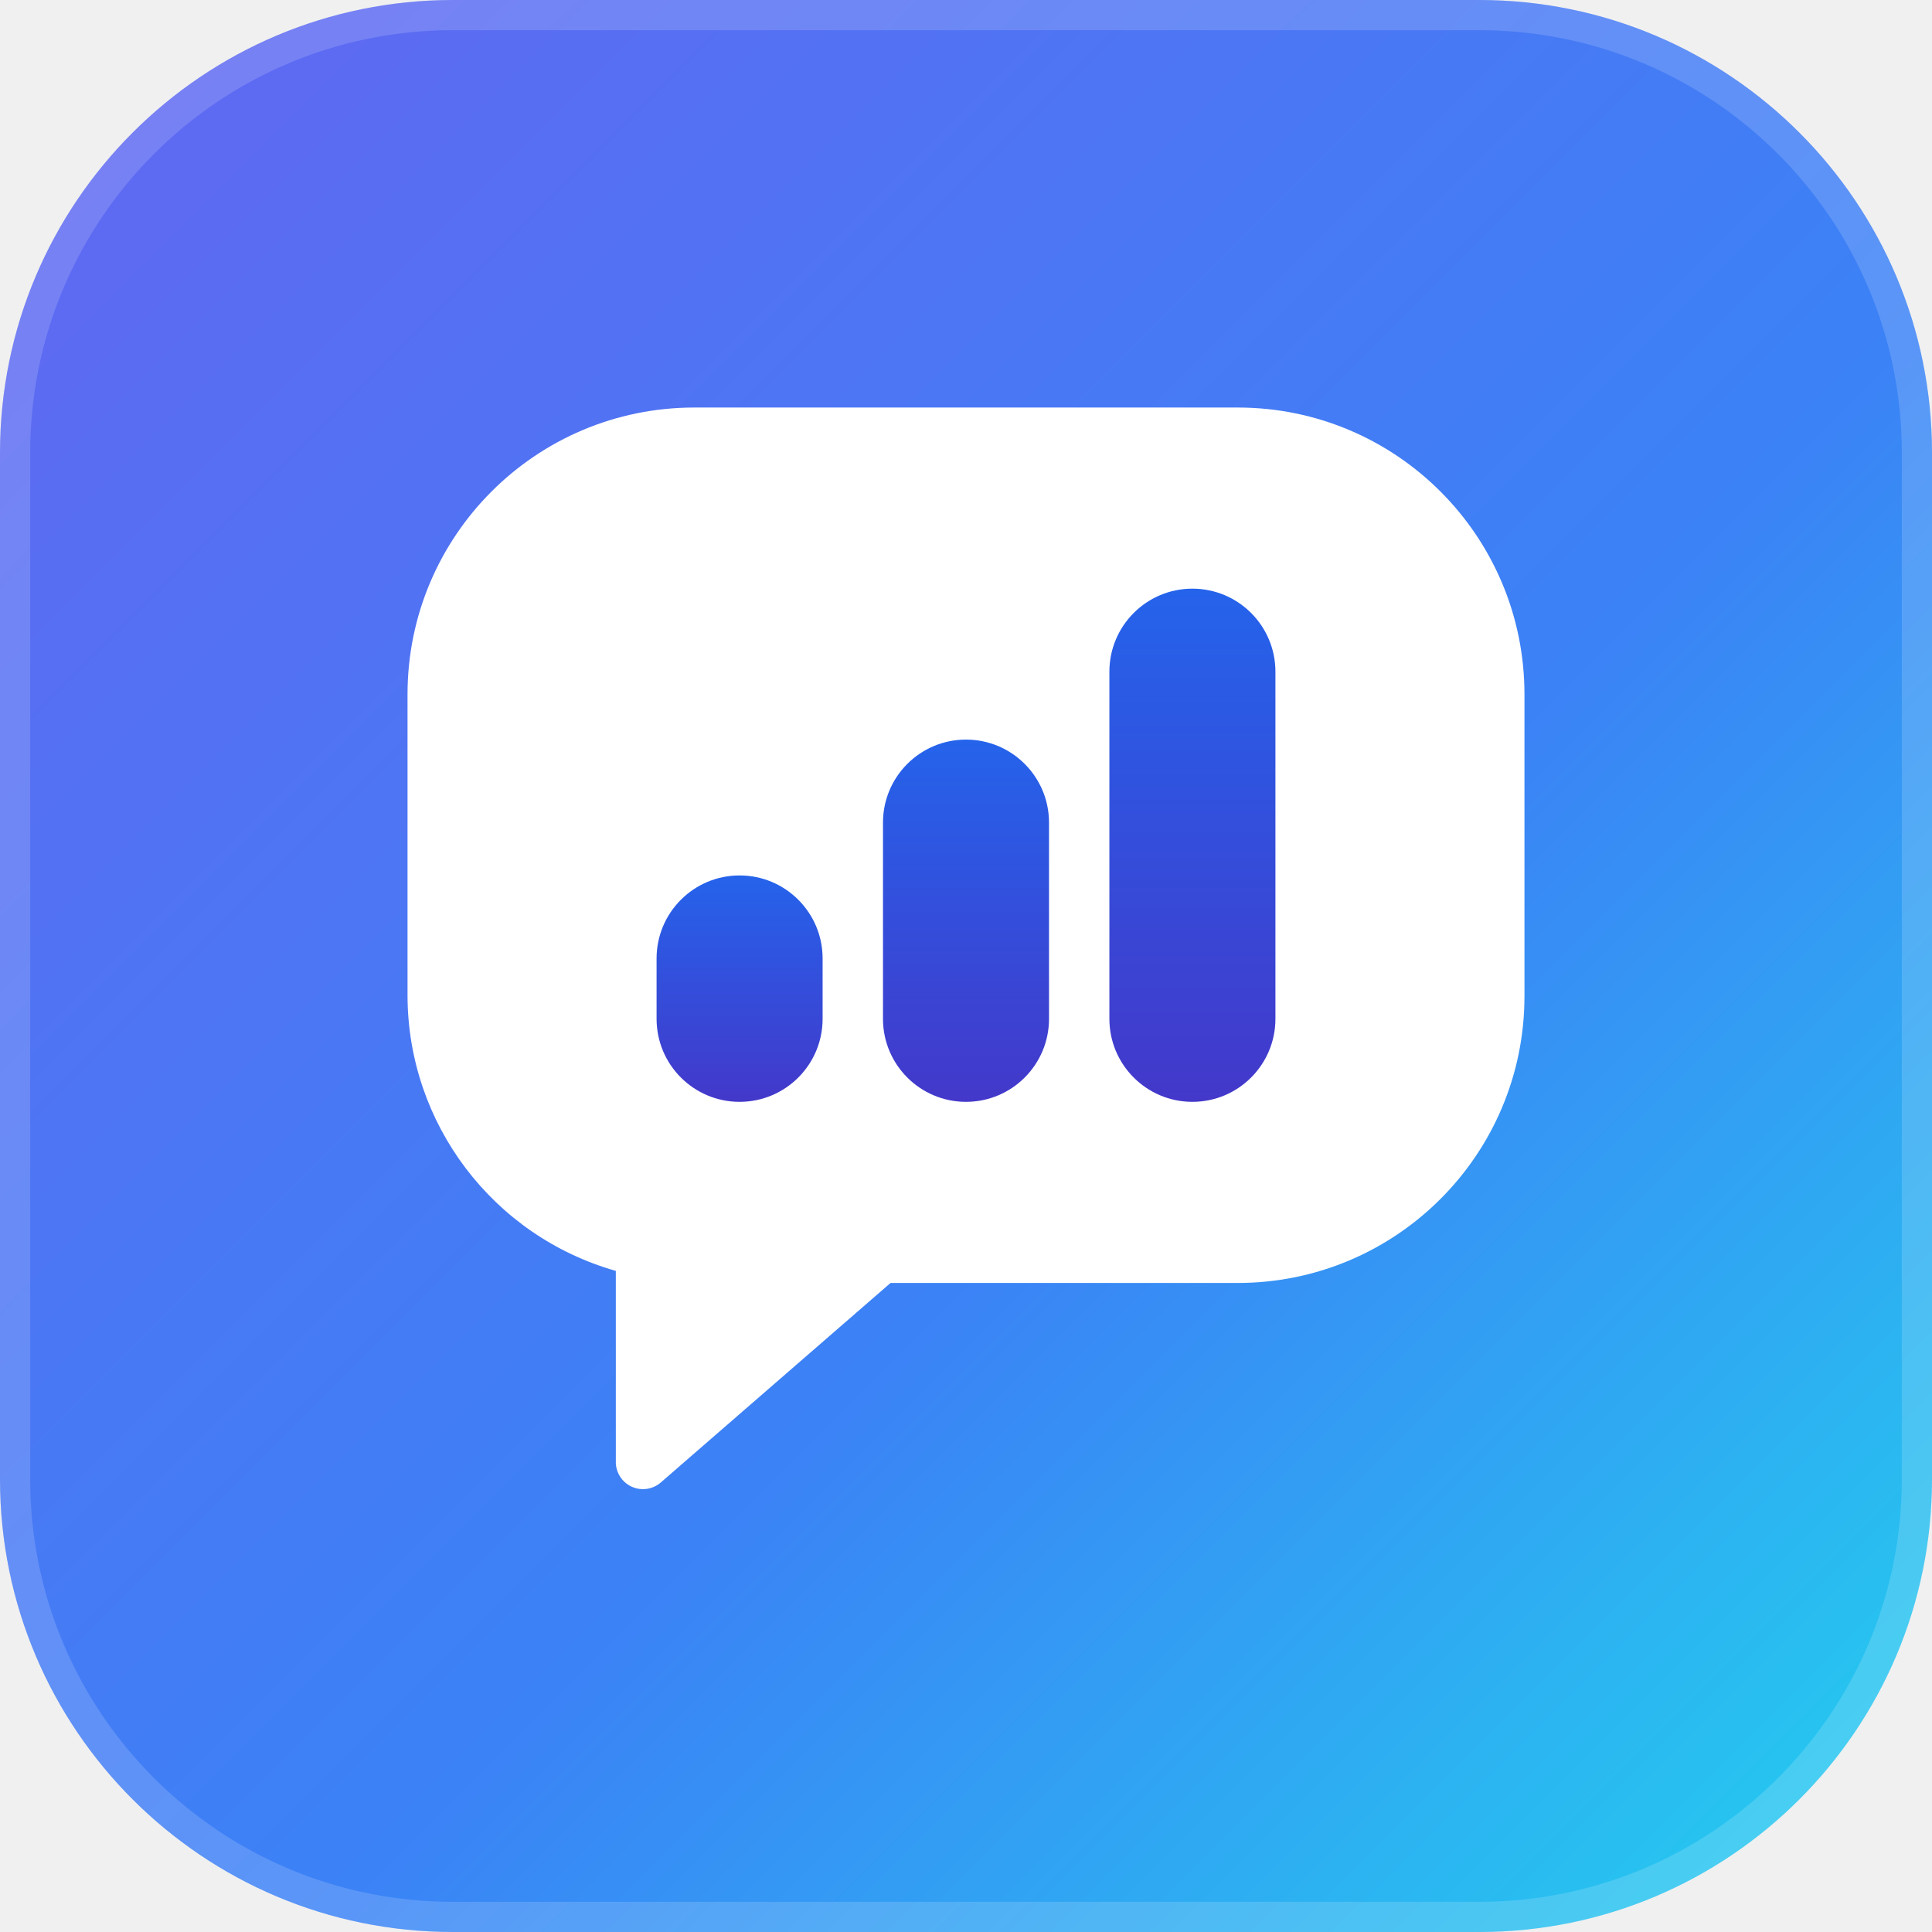
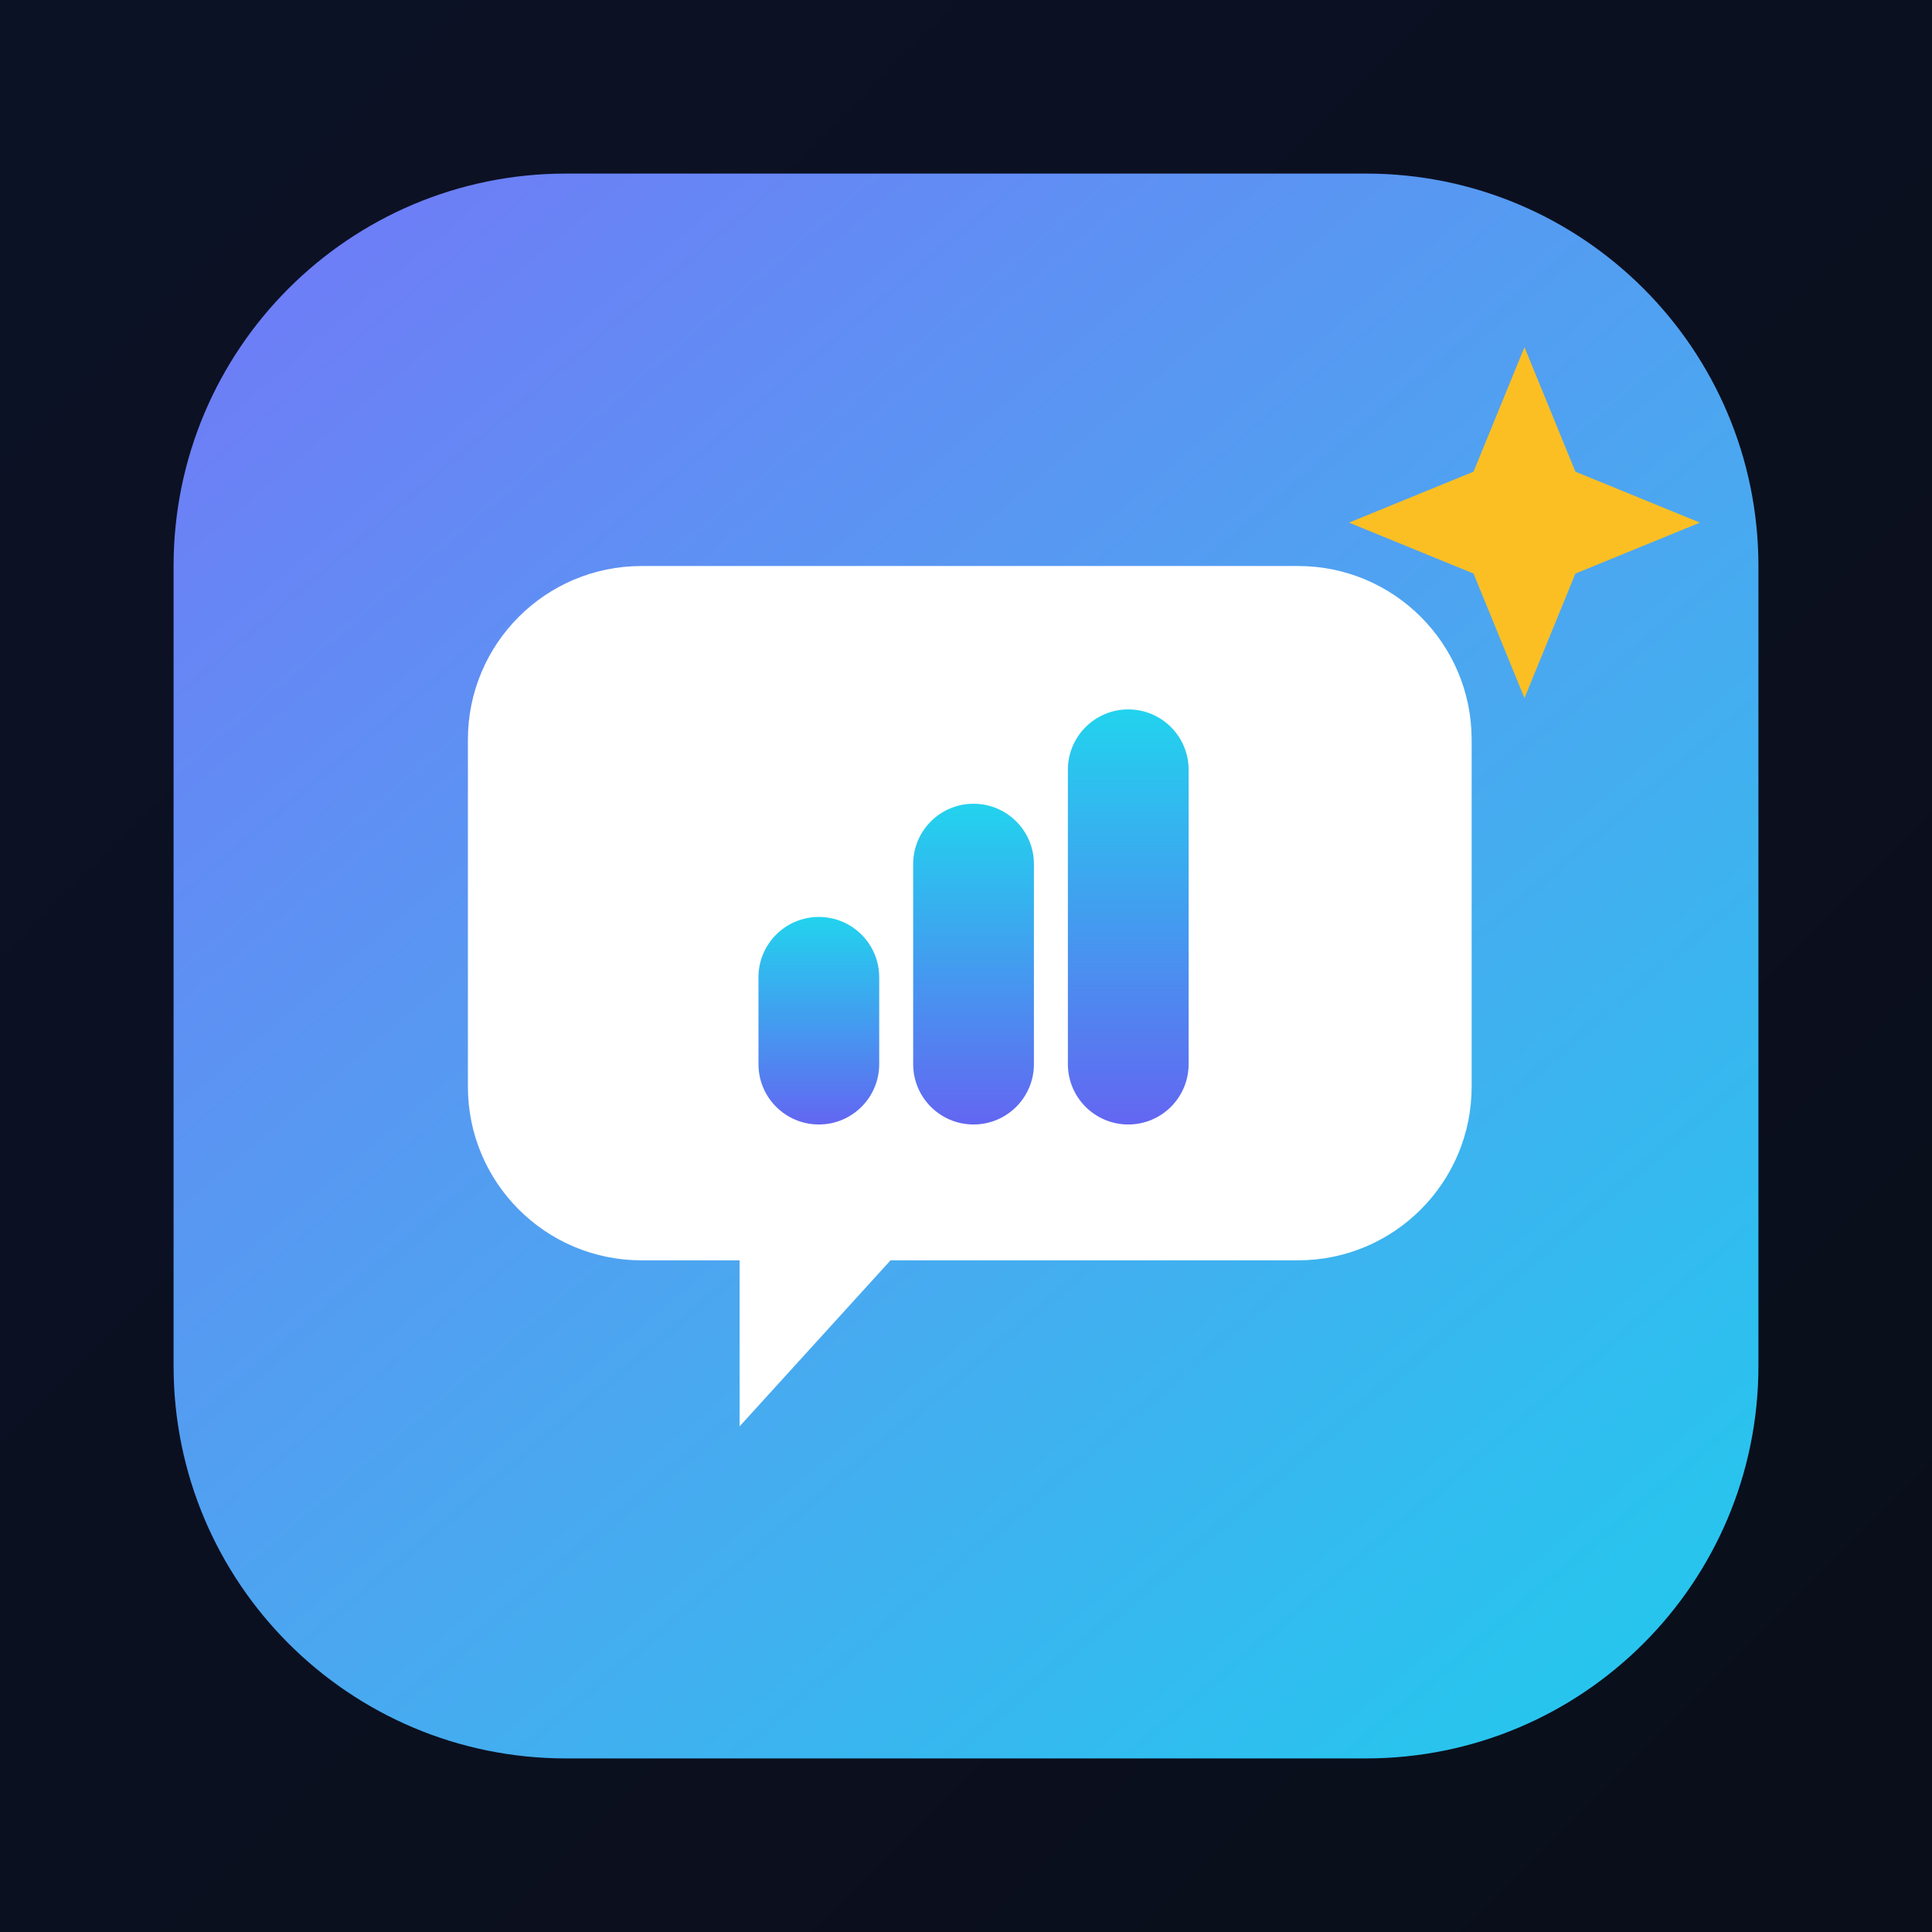
- <svg xmlns="http://www.w3.org/2000/svg" viewBox="0 0 64 64" role="img" aria-label="BE Mastery">
+ <svg xmlns="http://www.w3.org/2000/svg" viewBox="0 0 512 512">
  <defs>
-     <linearGradient id="t" x1="0" y1="0" x2="1" y2="1">
+     <linearGradient id="bg" x1="0" y1="0" x2="1" y2="1">
+       <stop offset="0" stop-color="#0c1226" />
+       <stop offset="1" stop-color="#0a0e1a" />
+     </linearGradient>
+     <linearGradient id="tile" x1="0.1" y1="0" x2="0.95" y2="1">
+       <stop offset="0" stop-color="#6f7cf6" />
+       <stop offset="0.55" stop-color="#4aa8f0" />
+       <stop offset="1" stop-color="#22c9ee" />
+     </linearGradient>
+     <linearGradient id="bar" x1="0" y1="1" x2="0" y2="0">
      <stop offset="0" stop-color="#6366f1" />
-       <stop offset=".58" stop-color="#3b82f6" />
      <stop offset="1" stop-color="#22d3ee" />
    </linearGradient>
-     <linearGradient id="b" x1="0" y1="1" x2="0" y2="0">
-       <stop offset="0" stop-color="#4338ca" />
-       <stop offset="1" stop-color="#2563eb" />
-     </linearGradient>
  </defs>
-   <rect width="64" height="64" rx="15" fill="url(#t)" />
-   <rect x=".5" y=".5" width="63" height="63" rx="14.5" fill="none" stroke="#fff" stroke-opacity=".16" />
-   <path d="M23 13.5h18a9.5 9.5 0 0 1 9.5 9.5v10a9.5 9.5 0 0 1-9.5 9.5H29.5l-7.6 6.6a.9.9 0 0 1-1.5-.7v-6.3A9.5 9.5 0 0 1 13.5 33V23a9.5 9.5 0 0 1 9.5-9.5Z" fill="#fff" />
-   <rect x="21.75" y="29" width="5.5" height="7.5" rx="2.75" fill="url(#b)" />
-   <rect x="29.25" y="24.5" width="5.5" height="12" rx="2.75" fill="url(#b)" />
-   <rect x="36.75" y="19.5" width="5.5" height="17" rx="2.75" fill="url(#b)" />
+   <rect width="512" height="512" fill="url(#bg)" />
+   <rect x="46" y="46" width="420" height="420" rx="104" fill="url(#tile)" />
+   <path d="M170 150 h174 a46 46 0 0 1 46 46 v92 a46 46 0 0 1-46 46 H236 l-40 44 v-44 h-26 a46 46 0 0 1-46-46 V196 a46 46 0 0 1 46-46 Z" fill="#ffffff" />
+   <rect x="201" y="243" width="32" height="55" rx="16" fill="url(#bar)" />
+   <rect x="242" y="213" width="32" height="85" rx="16" fill="url(#bar)" />
+   <rect x="283" y="188" width="32" height="110" rx="16" fill="url(#bar)" />
+   <path d="M404 92 l13.5 33 33 13.5 -33 13.5 -13.5 33 -13.5-33 -33-13.5 33-13.5 Z" fill="#fbbf24" />
</svg>
